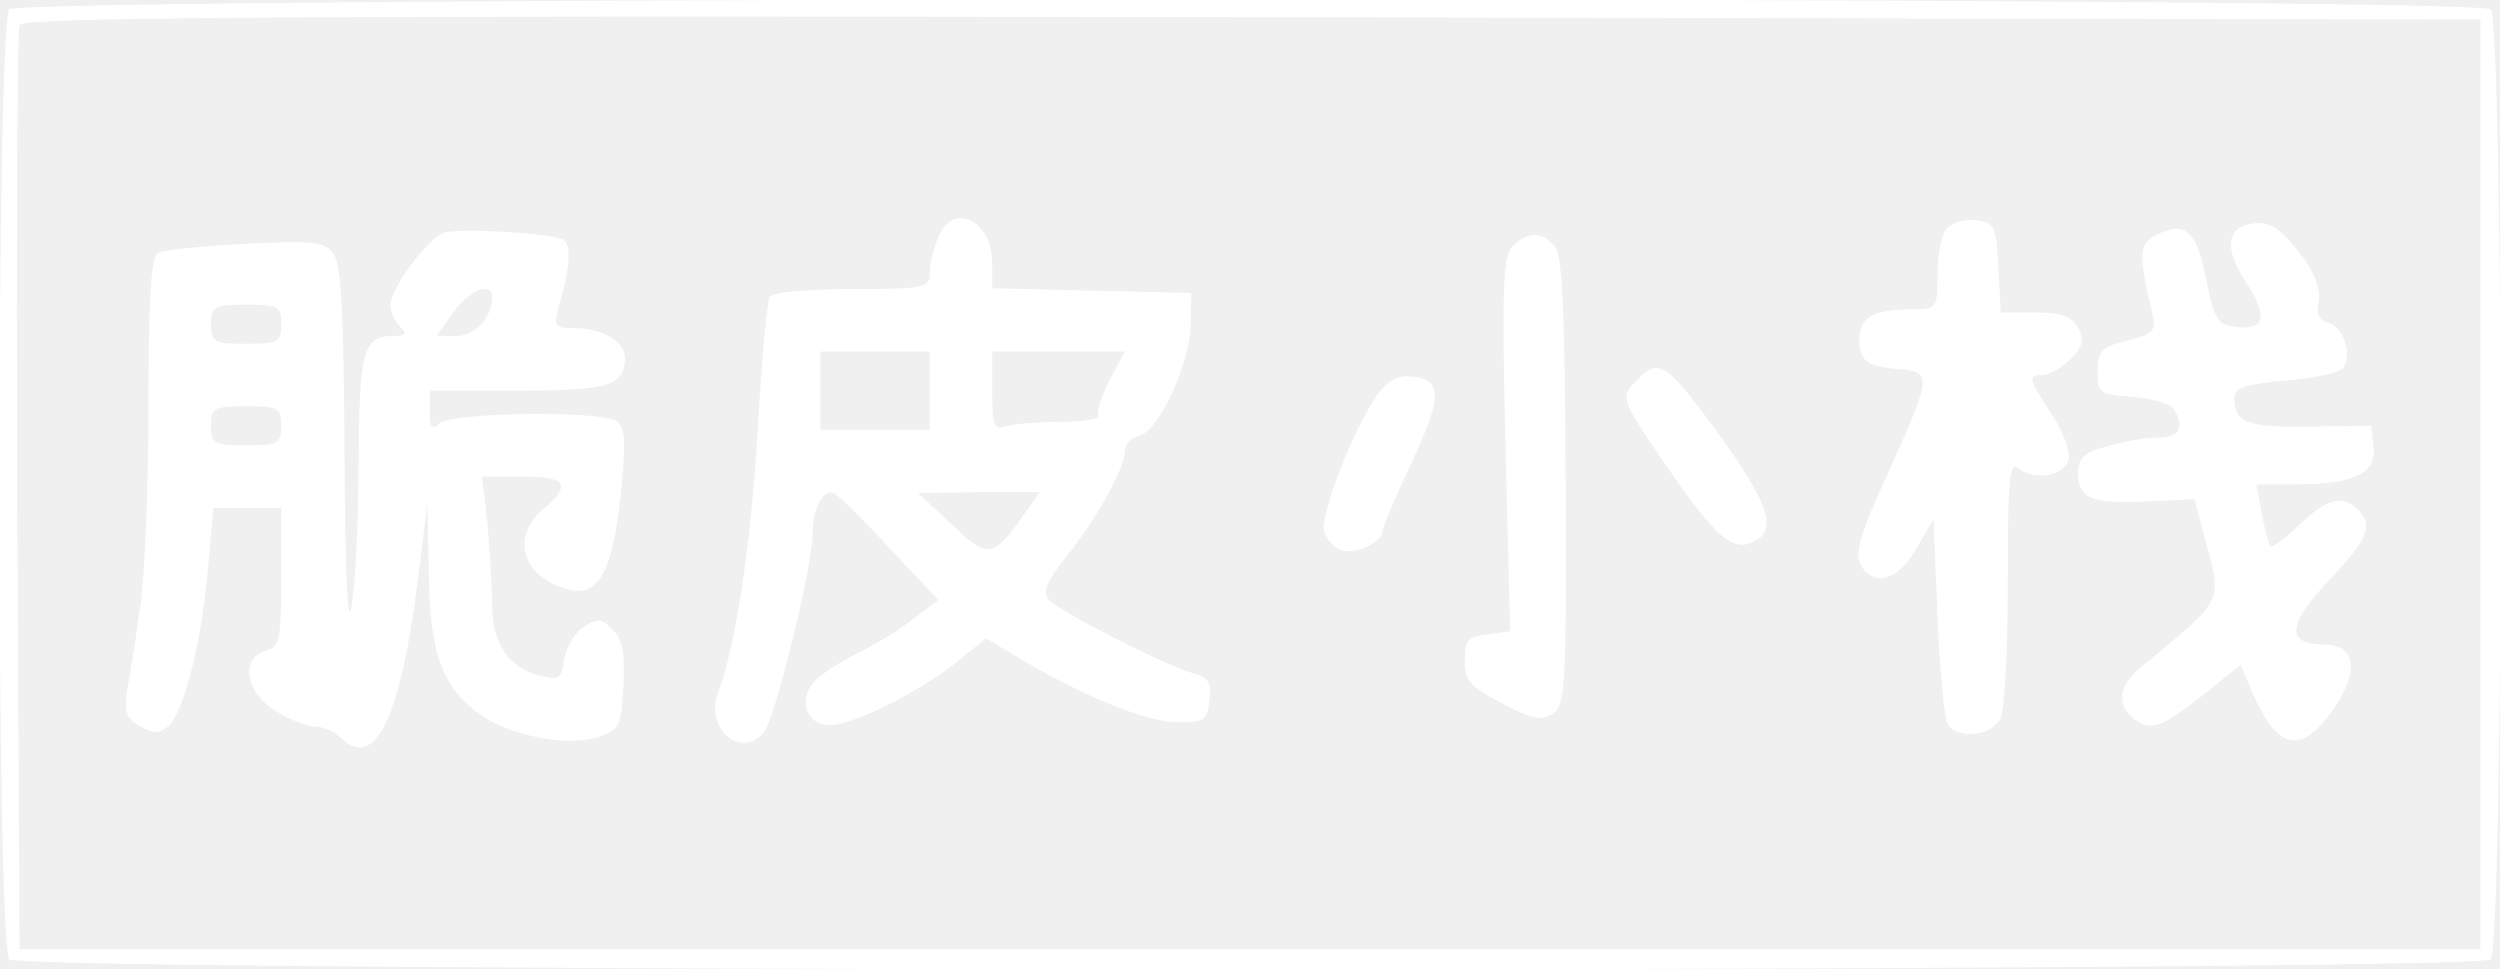
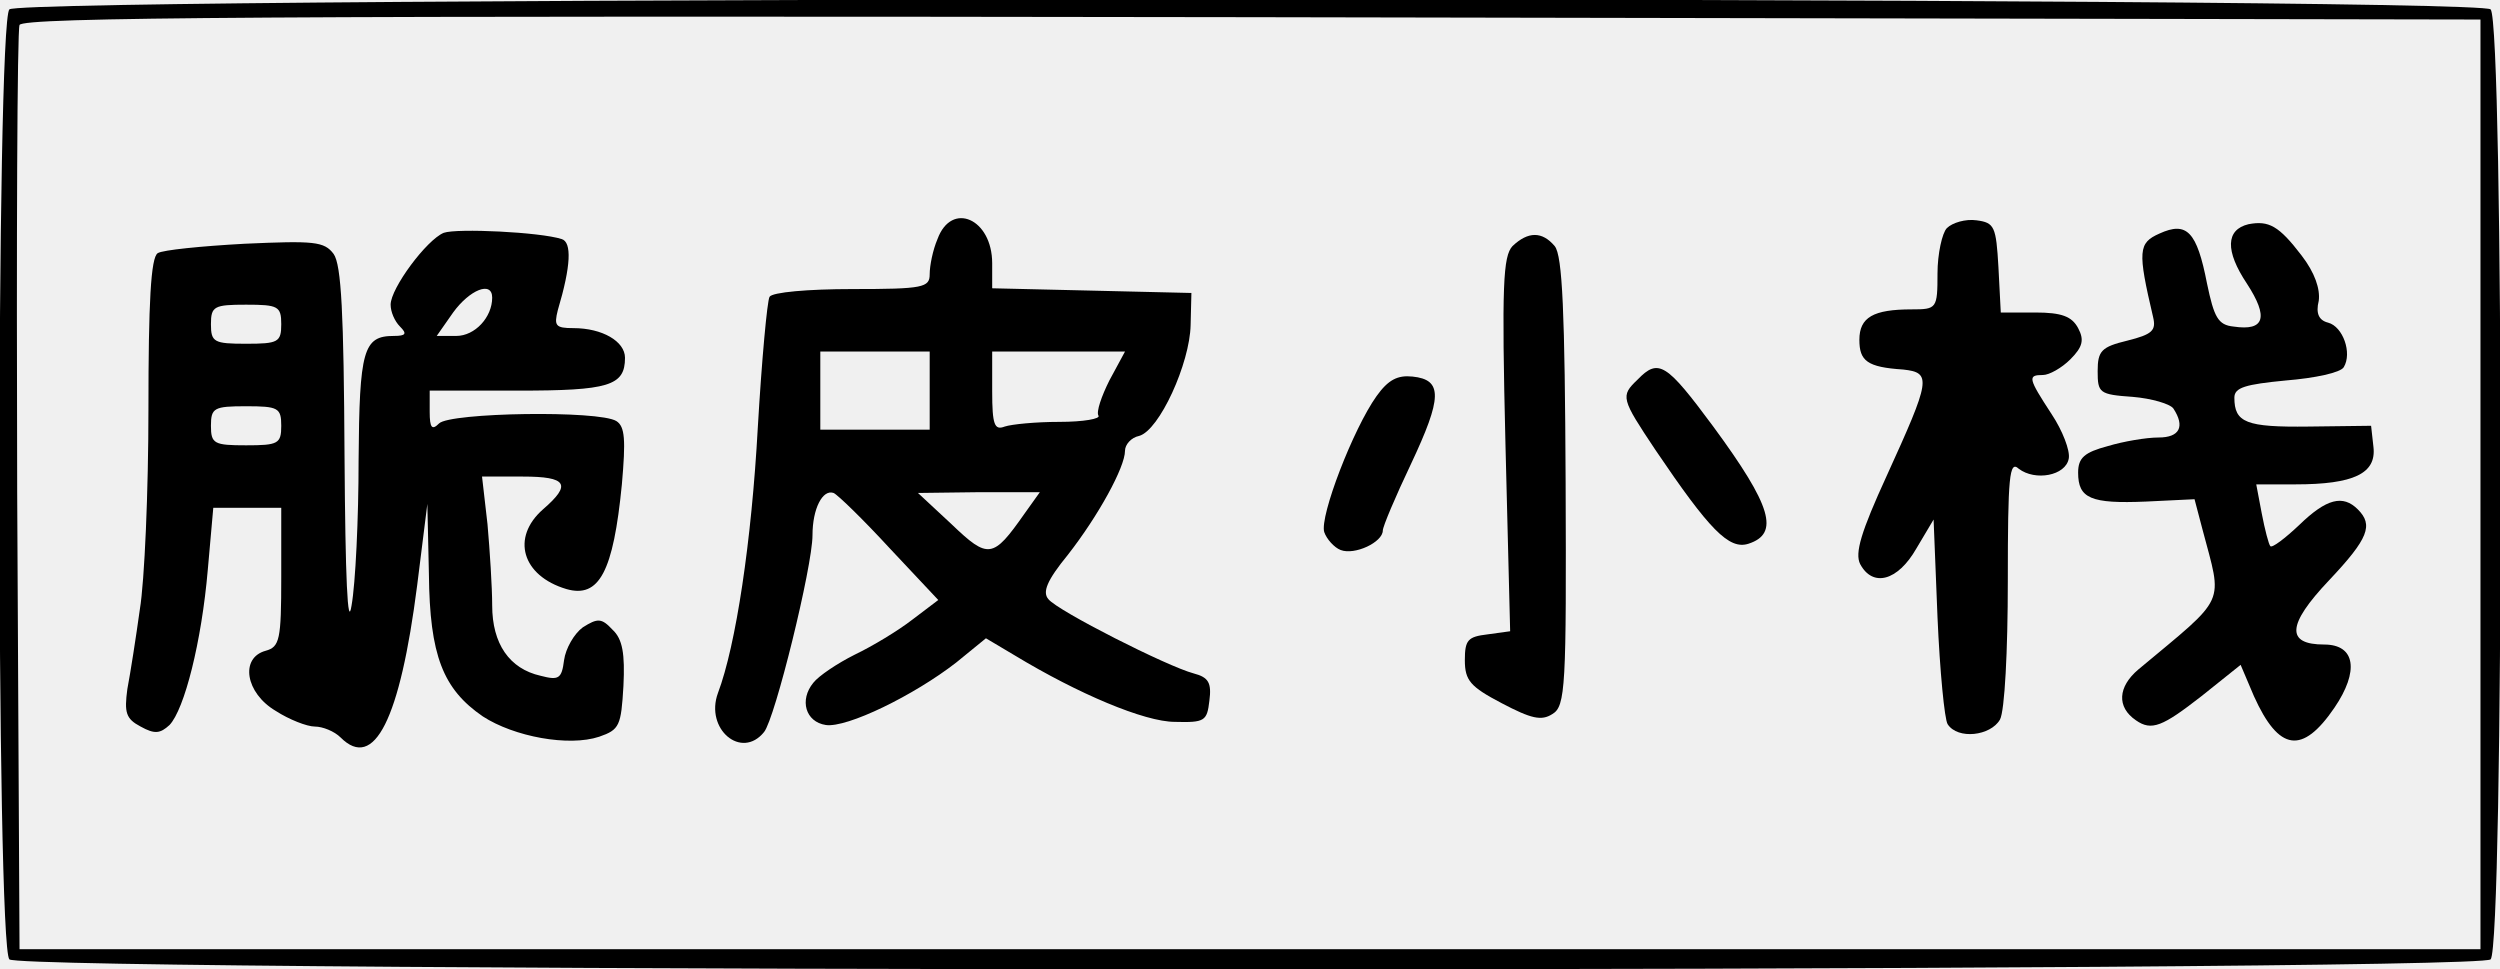
<svg xmlns="http://www.w3.org/2000/svg" version="1.0" width="320pt" height="124pt" viewBox="0 0 320 124" preserveAspectRatio="xMidYMid meet">
-   <g transform="translate(0,124) scale(0.1,-0.1)" fill="#ffffff" stroke="none">
+   <g transform="translate(0,124) scale(0.1,-0.1)" fill="#000000" stroke="none">
    <path d="M12 1228 c-17 -17 -17 -1199 0 -1216 17 -17 3159 -17 3176 0 17 17 17 1199 0 1216 -17 17 -3159 17 -3176 0z m3163 -608 l0 -595 -1575 0 -1575 0 -3 585 c-1 322 0 591 3 598 3 10 324 12 1577 10 l1573 -3 0 -595z" />
    <path d="M1200 934 c-6 -14 -10 -34 -10 -45 0 -17 -8 -19 -99 -19 -56 0 -103 -4 -106 -10 -3 -5 -10 -81 -15 -167 -8 -146 -28 -279 -51 -340 -17 -46 30 -86 59 -50 14 17 62 212 62 252 0 34 13 59 27 54 5 -2 38 -34 72 -71 l62 -66 -33 -25 c-18 -14 -51 -34 -74 -45 -22 -11 -46 -27 -53 -36 -18 -22 -10 -50 16 -54 27 -4 113 38 167 80 l38 31 37 -22 c81 -49 166 -85 205 -85 38 -1 41 1 44 27 3 23 -1 30 -20 35 -34 9 -174 80 -186 95 -8 9 -2 24 25 57 39 50 73 112 73 133 0 8 8 17 18 19 26 7 65 93 66 142 l1 41 -127 3 -128 3 0 32 c0 57 -52 80 -70 31z m-10 -194 l0 -50 -70 0 -70 0 0 50 0 50 70 0 70 0 0 -50z m230 13 c-10 -20 -17 -40 -14 -45 3 -4 -19 -8 -50 -8 -30 0 -61 -3 -70 -6 -13 -5 -16 2 -16 45 l0 51 85 0 85 0 -20 -37z m-109 -171 c-40 -57 -46 -58 -93 -13 l-43 40 78 1 78 0 -20 -28z" />
    <path d="M2492 948 c-6 -6 -12 -33 -12 -58 0 -45 -1 -46 -33 -46 -49 0 -67 -10 -67 -39 0 -27 10 -35 56 -38 37 -4 35 -13 -21 -136 -33 -72 -41 -99 -34 -113 16 -30 48 -22 72 20 l22 37 5 -125 c3 -69 9 -131 13 -137 13 -20 55 -15 67 6 6 11 10 88 10 177 0 135 2 155 14 144 21 -16 60 -9 64 13 2 10 -8 36 -22 57 -30 46 -31 50 -11 50 8 0 24 9 35 20 16 16 18 25 10 40 -8 15 -21 20 -55 20 l-44 0 -3 58 c-3 52 -5 57 -28 60 -14 2 -31 -3 -38 -10z" />
    <path d="M2878 953 c-29 -7 -30 -34 -2 -76 28 -43 23 -61 -17 -55 -20 2 -25 12 -34 55 -13 67 -26 80 -61 64 -27 -12 -28 -22 -8 -107 4 -17 -1 -22 -33 -30 -33 -8 -38 -13 -38 -39 0 -28 2 -30 45 -33 24 -2 48 -9 52 -15 15 -23 8 -37 -19 -37 -16 0 -45 -5 -65 -11 -30 -8 -38 -15 -38 -34 0 -33 16 -40 87 -37 l62 3 10 -38 c26 -99 33 -84 -82 -180 -26 -22 -28 -48 -3 -65 20 -14 34 -8 84 31 l50 40 17 -40 c32 -71 62 -75 103 -15 32 47 27 81 -13 81 -49 0 -48 25 6 82 51 54 57 71 37 91 -19 19 -40 14 -75 -20 -18 -17 -35 -30 -37 -27 -2 2 -7 21 -11 42 l-7 37 50 0 c75 0 104 14 100 48 l-3 27 -80 -1 c-80 -1 -95 5 -95 37 0 13 14 17 66 22 37 3 70 10 74 17 11 18 -1 52 -20 57 -12 3 -16 12 -12 28 2 15 -5 36 -22 58 -29 38 -42 45 -68 40z" />
    <path d="M568 942 c-22 -9 -68 -71 -68 -92 0 -9 5 -21 12 -28 9 -9 8 -12 -8 -12 -39 0 -44 -18 -45 -159 0 -75 -4 -158 -9 -186 -5 -32 -8 35 -9 191 -1 183 -4 245 -14 259 -12 16 -25 17 -114 13 -55 -3 -105 -8 -111 -12 -9 -5 -12 -64 -12 -199 0 -106 -5 -221 -11 -257 -5 -36 -12 -81 -16 -102 -4 -30 -2 -38 17 -48 18 -10 25 -9 37 2 19 20 41 106 49 199 l7 79 43 0 44 0 0 -89 c0 -80 -2 -89 -20 -94 -33 -9 -26 -54 13 -77 17 -11 40 -20 50 -20 10 0 25 -6 33 -14 43 -43 76 23 98 195 l13 104 2 -90 c1 -104 18 -147 69 -182 40 -26 110 -39 149 -26 26 9 28 14 31 65 2 41 -1 60 -14 72 -14 15 -19 15 -38 3 -11 -8 -22 -27 -24 -42 -3 -24 -7 -26 -30 -20 -40 9 -62 41 -62 90 0 23 -3 70 -6 104 l-7 61 52 0 c57 0 63 -10 26 -42 -41 -36 -27 -85 30 -102 42 -12 60 22 71 134 5 57 4 74 -7 81 -22 14 -213 11 -227 -3 -9 -9 -12 -6 -12 15 l0 27 113 0 c116 0 137 6 137 42 0 21 -29 38 -66 38 -23 0 -25 3 -20 23 17 57 18 87 5 91 -28 9 -134 14 -151 8z m62 -83 c0 -25 -22 -49 -46 -49 l-25 0 21 30 c21 29 50 41 50 19z m-270 -34 c0 -23 -4 -25 -45 -25 -41 0 -45 2 -45 25 0 23 4 25 45 25 41 0 45 -2 45 -25z m0 -130 c0 -23 -4 -25 -45 -25 -41 0 -45 2 -45 25 0 23 4 25 45 25 41 0 45 -2 45 -25z" />
    <path d="M1936 925 c-12 -13 -14 -49 -9 -254 l6 -239 -29 -4 c-25 -3 -29 -7 -29 -33 0 -26 7 -34 47 -55 38 -20 51 -23 65 -14 17 10 18 35 17 297 -1 217 -4 290 -14 302 -16 19 -34 19 -54 0z" />
    <path d="M2096 754 c-22 -21 -21 -24 23 -90 69 -102 94 -128 119 -120 40 13 30 48 -45 150 -60 81 -70 88 -97 60z" />
    <path d="M1762 733 c-30 -42 -73 -154 -67 -174 3 -9 13 -20 21 -23 18 -7 54 10 54 25 0 5 16 43 36 85 40 85 41 108 2 112 -19 2 -31 -4 -46 -25z" />
  </g>
</svg>
